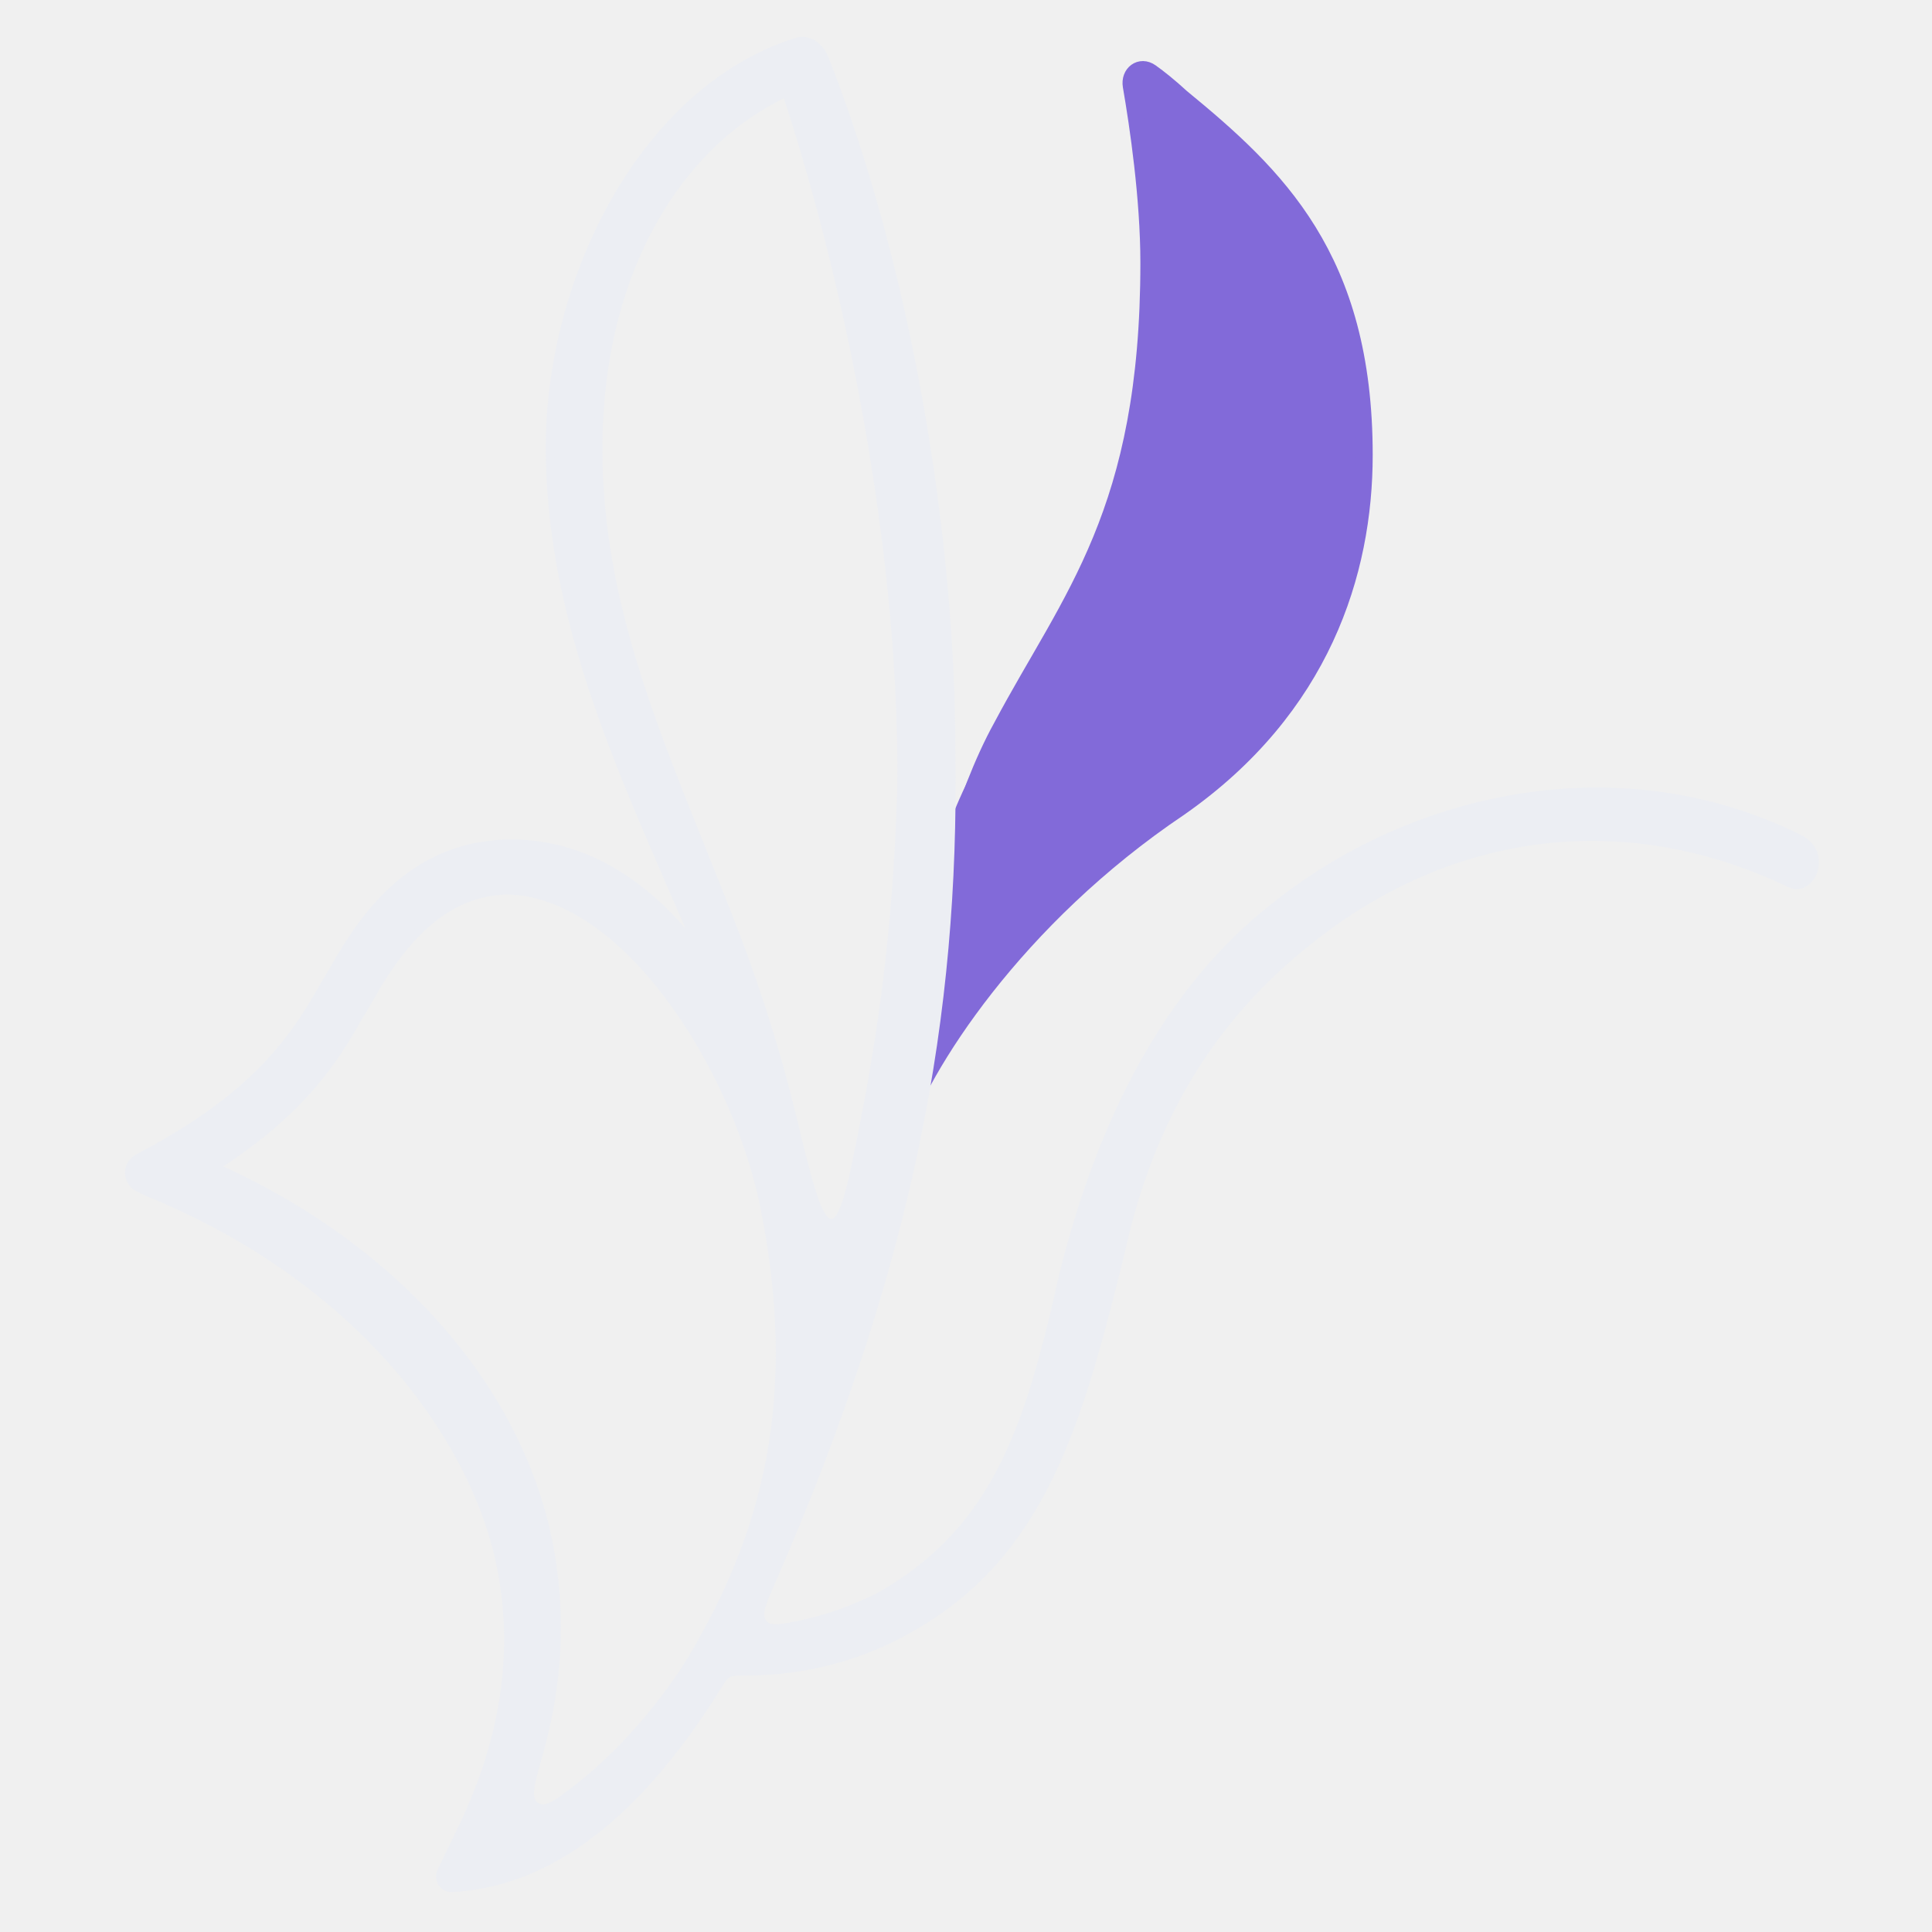
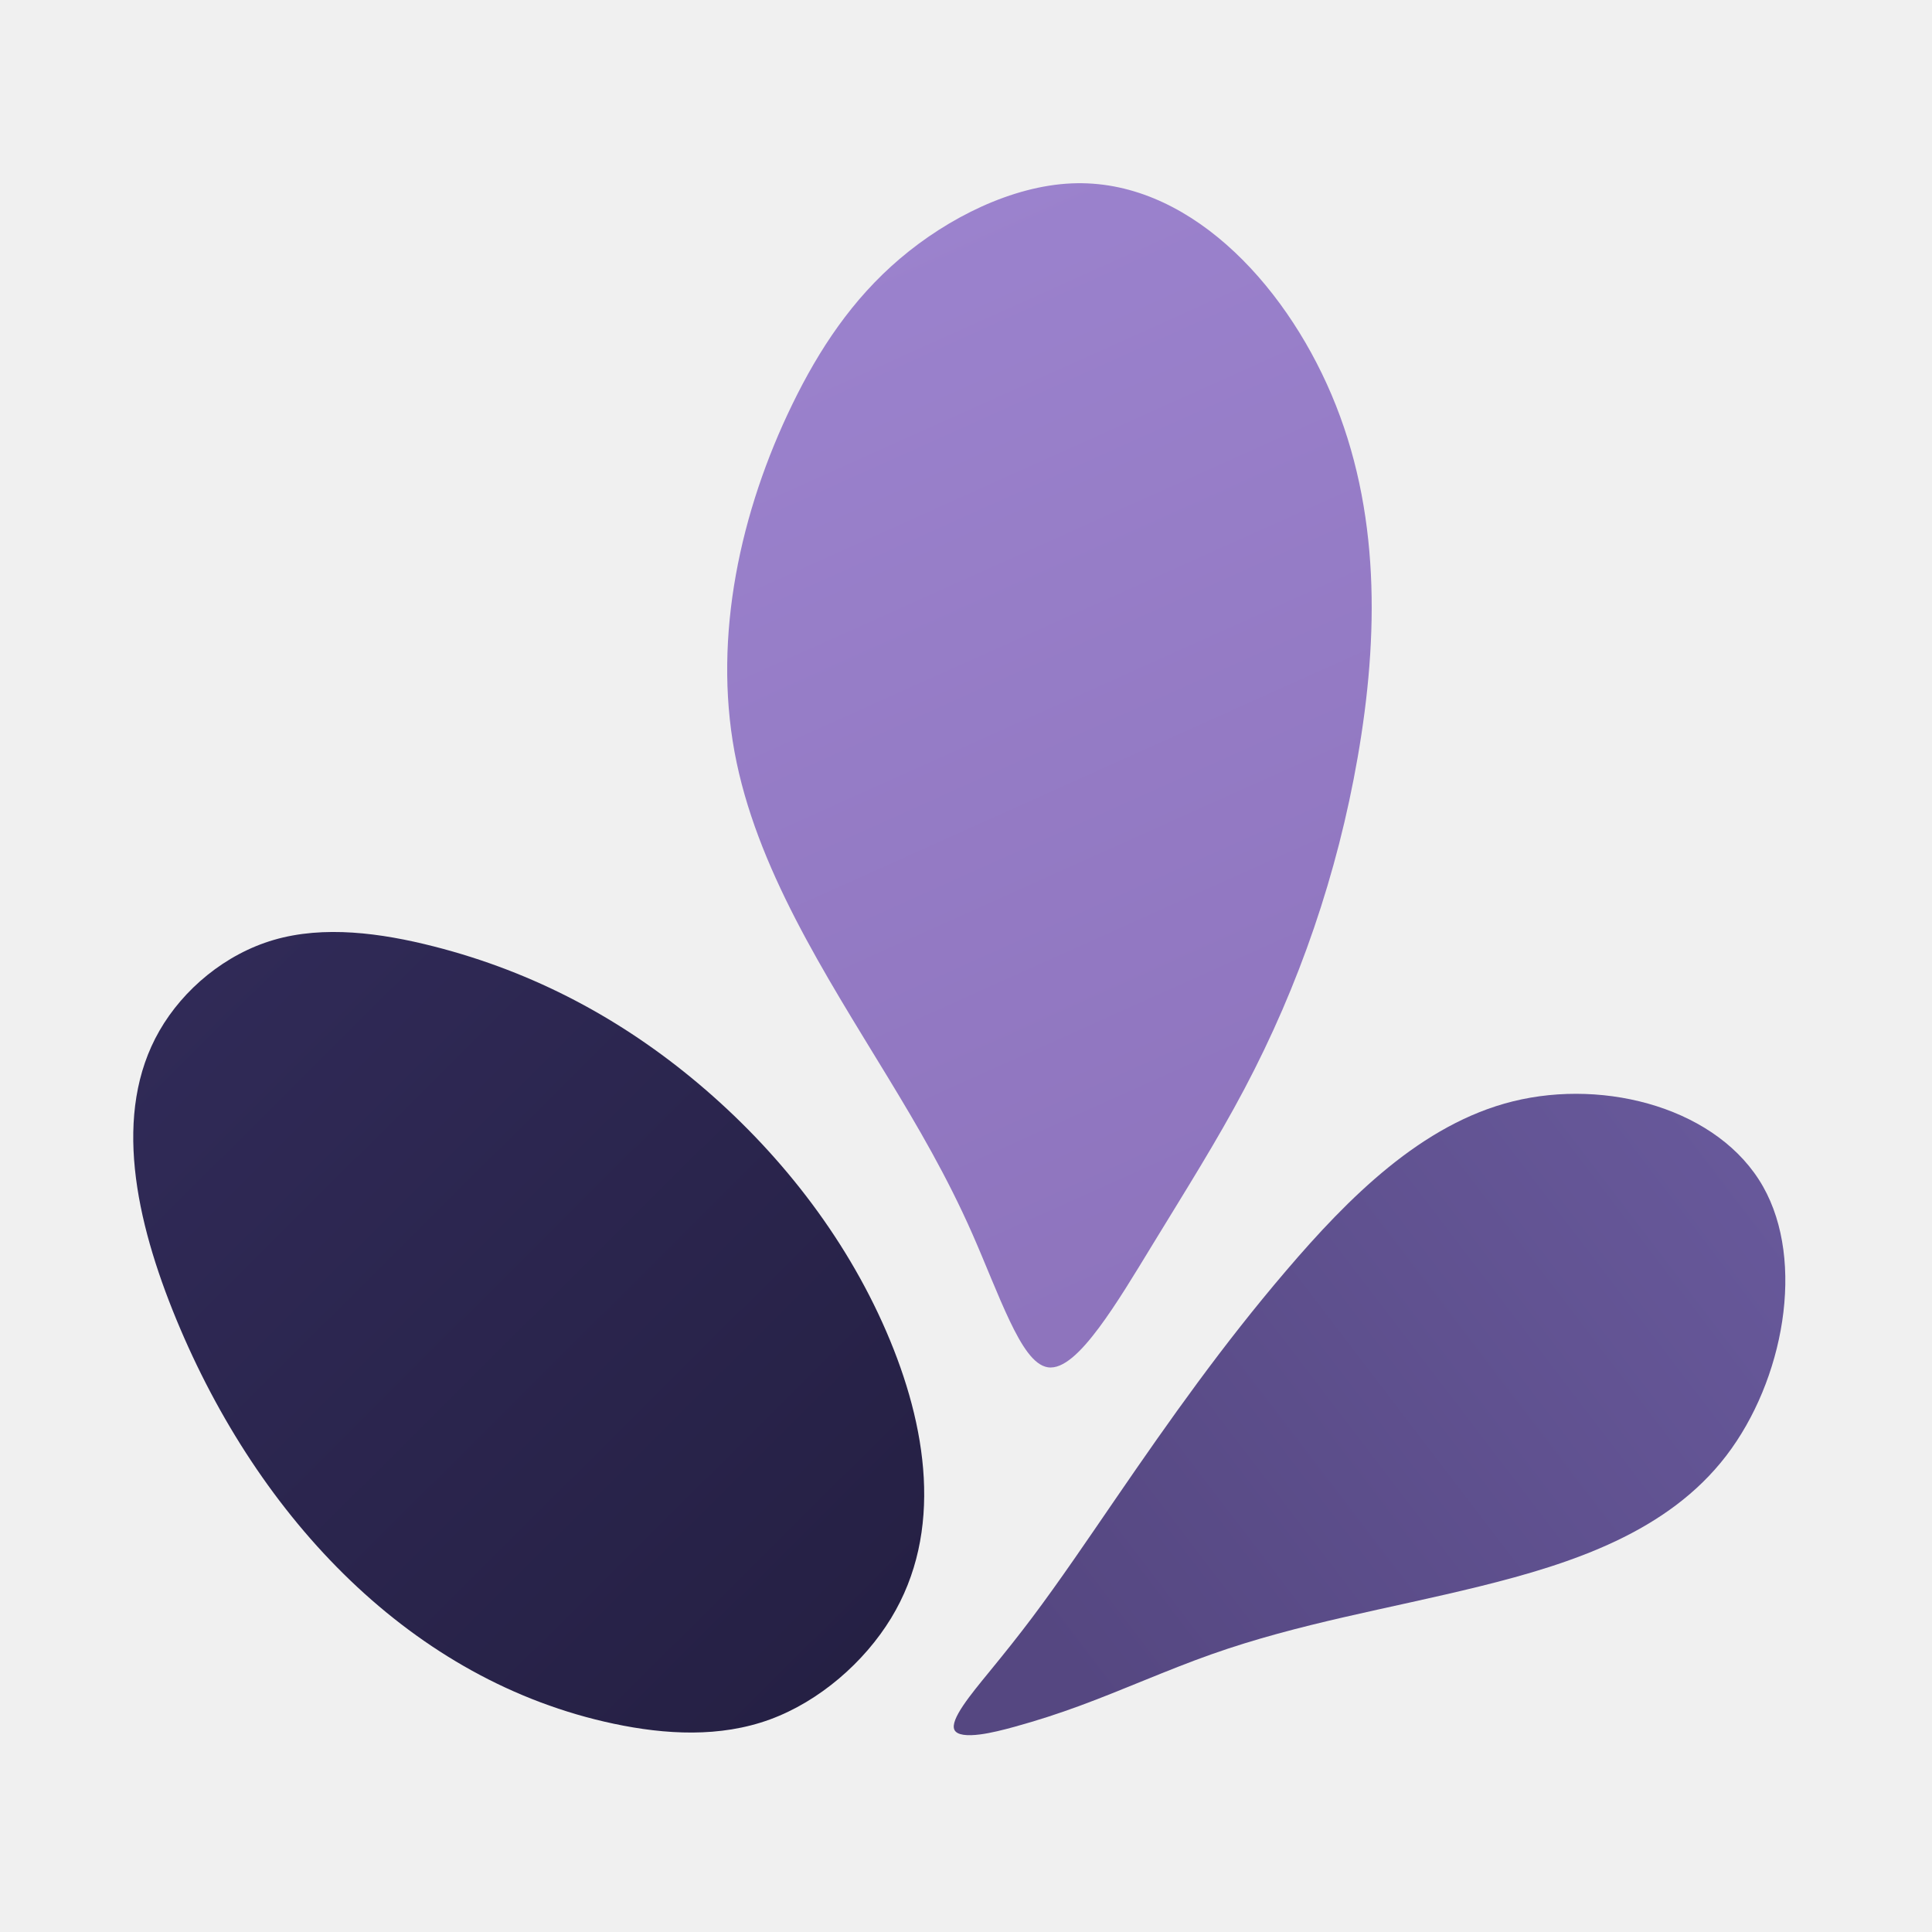
<svg xmlns="http://www.w3.org/2000/svg" width="116" height="116" viewBox="0 0 116 116" fill="none">
-   <mask id="mask0_127_299" style="mask-type:luminance" maskUnits="userSpaceOnUse" x="0" y="0" width="116" height="116">
-     <path d="M115.821 0H0V115.821H115.821V0Z" fill="white" />
-   </mask>
-   <g mask="url(#mask0_127_299)">
-     <path d="M51.919 72.455C53.386 69.581 53.916 51.564 60.084 43.693C60.122 43.645 60.155 43.595 60.184 43.541C64.294 35.831 68.97 30.744 68.97 15.784C68.97 11.885 68.32 7.516 67.914 5.169C67.782 4.408 68.469 3.883 69.097 4.332C69.593 4.686 70.207 5.174 70.932 5.841C76.621 10.514 81.919 15.455 81.919 27.317C81.919 34.376 79.368 42.529 70.834 48.494C60.977 55.12 55.295 64.009 53.884 68.409C53.869 68.456 53.851 68.501 53.829 68.546L51.919 72.455Z" fill="#826AD9" />
-     <path d="M51.919 72.455C53.391 69.572 55.5 52 60.141 43.622C64.261 35.867 68.97 30.797 68.97 15.784C68.97 11.885 68.32 7.516 67.914 5.169C67.782 4.408 68.469 3.883 69.097 4.332C69.593 4.686 70.207 5.174 70.932 5.841C76.621 10.514 81.919 15.455 81.919 27.317C81.919 34.376 79.368 42.529 70.834 48.494C60.977 55.12 55.295 64.009 53.884 68.409C53.869 68.456 53.851 68.501 53.829 68.546L51.919 72.455Z" stroke="#826AD9" />
-     <path d="M107.519 53.055C97.918 48.455 88.019 49.655 79.918 55.455C75.819 58.455 70.219 63.555 67.618 73.755L67.118 75.855C64.719 85.455 62.519 93.255 54.819 97.655C51.919 99.355 48.519 100.355 44.718 100.355C44.201 100.355 43.942 100.355 43.726 100.467C43.708 100.476 43.692 100.485 43.675 100.495C43.466 100.619 43.325 100.843 43.045 101.292C39.706 106.629 34.482 112.978 27.119 113.355C26.61 113.355 26.276 112.823 26.498 112.365L27.619 110.055C29.919 105.355 31.319 99.855 30.019 93.755C28.419 86.355 21.819 76.855 8.819 71.555C8.396 71.353 8.185 71.252 8.073 71.148C7.659 70.762 7.647 70.109 8.048 69.709C8.157 69.6 8.364 69.492 8.779 69.276L8.819 69.255C15.118 65.855 17.519 62.655 19.419 59.255L20.019 58.255C21.919 54.855 24.919 50.655 30.718 50.655C33.919 50.655 37.519 51.955 40.919 55.855L41.134 56.143C41.279 56.335 41.582 56.187 41.519 55.955C37.519 46.655 33.019 37.355 33.019 26.855C33.019 16.655 38.718 5.455 47.718 2.555C48.519 2.255 49.207 2.761 49.519 3.555C54.419 16.055 57.118 31.955 57.118 45.355C57.309 60.812 54.769 75.54 46.284 95.013C45.711 96.328 45.425 96.985 45.808 97.457C46.191 97.93 46.828 97.798 48.103 97.535C49.752 97.195 51.324 96.602 52.819 95.855C59.519 92.055 61.519 86.255 63.319 78.855L63.819 76.655C66.118 67.355 70.118 59.455 76.519 54.455C84.719 47.855 97.118 44.955 108.019 50.355C109.819 51.247 108.696 53.619 107.519 53.055ZM12.618 70.09C12.618 70.026 12.684 69.984 12.742 70.009C22.781 74.42 30.428 82.294 32.718 91.655C33.794 96.263 33.63 100.811 32.319 105.391C31.814 107.158 31.561 108.041 32.16 108.448C32.759 108.854 33.392 108.366 34.658 107.39C37.251 105.39 39.785 102.456 41.519 99.655C45.919 92.255 48.319 84.055 45.819 72.055C44.019 63.855 37.519 53.555 30.419 53.455C26.919 53.555 24.319 56.055 22.119 60.055L21.519 61.055C19.919 63.955 17.919 66.655 13.819 69.455L12.756 70.164C12.697 70.203 12.618 70.161 12.618 70.09ZM47.218 5.555C40.919 8.455 35.919 16.055 35.919 26.955C35.919 37.455 40.319 46.055 44.319 56.555C45.46 59.616 46.602 63.108 47.52 66.891C48.582 71.27 49.113 73.459 49.918 73.441C50.722 73.423 51.137 71.299 51.967 67.052C53.235 60.561 53.925 54.215 54.118 47.455C54.319 34.455 51.419 18.355 47.218 5.555C47.319 5.555 47.319 5.555 47.218 5.555Z" fill="#ECEEF3" />
-     <path d="M47.218 5.555C40.919 8.455 35.919 16.055 35.919 26.955C35.919 37.455 40.319 46.055 44.319 56.555C45.46 59.616 46.602 63.108 47.52 66.891C48.582 71.27 49.113 73.459 49.918 73.441C50.722 73.423 51.137 71.299 51.967 67.052C53.235 60.561 53.925 54.215 54.118 47.455C54.319 34.455 51.419 18.355 47.218 5.555ZM47.218 5.555C47.319 5.555 47.319 5.555 47.218 5.555ZM107.519 53.055C97.918 48.455 88.019 49.655 79.918 55.455C75.819 58.455 70.219 63.555 67.618 73.755L67.118 75.855C64.719 85.455 62.519 93.255 54.819 97.655C51.919 99.355 48.519 100.355 44.718 100.355C44.201 100.355 43.942 100.355 43.726 100.467C43.708 100.476 43.692 100.485 43.675 100.495C43.466 100.619 43.325 100.843 43.045 101.292C39.706 106.629 34.482 112.978 27.119 113.355C26.61 113.355 26.276 112.823 26.498 112.365L27.619 110.055C29.919 105.355 31.319 99.855 30.019 93.755C28.419 86.355 21.819 76.855 8.819 71.555C8.396 71.353 8.185 71.252 8.073 71.148C7.659 70.762 7.647 70.109 8.048 69.709C8.157 69.6 8.364 69.492 8.779 69.276L8.819 69.255C15.118 65.855 17.519 62.655 19.419 59.255L20.019 58.255C21.919 54.855 24.919 50.655 30.718 50.655C33.919 50.655 37.519 51.955 40.919 55.855L41.134 56.143C41.279 56.335 41.582 56.187 41.519 55.955C37.519 46.655 33.019 37.355 33.019 26.855C33.019 16.655 38.718 5.455 47.718 2.555C48.519 2.255 49.207 2.761 49.519 3.555C54.419 16.055 57.118 31.955 57.118 45.355C57.309 60.812 54.769 75.54 46.284 95.013C45.711 96.328 45.425 96.985 45.808 97.457C46.191 97.93 46.828 97.798 48.103 97.535C49.752 97.195 51.324 96.602 52.819 95.855C59.519 92.055 61.519 86.255 63.319 78.855L63.819 76.655C66.118 67.355 70.118 59.455 76.519 54.455C84.719 47.855 97.118 44.955 108.019 50.355C109.819 51.247 108.696 53.619 107.519 53.055ZM32.718 91.655C30.428 82.294 22.781 74.42 12.742 70.009C12.684 69.984 12.618 70.026 12.618 70.09C12.618 70.161 12.697 70.203 12.756 70.164L13.819 69.455C17.919 66.655 19.919 63.955 21.519 61.055L22.119 60.055C24.319 56.055 26.919 53.555 30.419 53.455C37.519 53.555 44.019 63.855 45.819 72.055C48.319 84.055 45.919 92.255 41.519 99.655C39.785 102.456 37.251 105.39 34.658 107.39C33.392 108.366 32.759 108.854 32.16 108.448C31.561 108.041 31.814 107.158 32.319 105.391C33.63 100.811 33.794 96.263 32.718 91.655Z" stroke="#ECEEF3" stroke-width="0.5" />
-   </g>
+   <path d="M62.914 82.094C63.836 82.236 64.906 81.165 65.992 79.707C67.05 78.286 68.123 76.496 69.169 74.781C71.169 71.502 73.07 68.496 74.717 65.38C78.016 59.14 80.299 52.46 81.516 45.476C82.781 38.218 82.894 30.631 79.942 23.688C77.051 16.889 71.221 10.708 64.336 11.011C60.783 11.167 56.95 13.049 54.027 15.535C51.166 17.968 49.178 20.98 47.584 24.252C44.433 30.717 42.824 38.196 44.101 45.139C45.377 52.078 49.538 58.481 53.281 64.638C55.121 67.666 56.861 70.635 58.379 74.078C59.163 75.855 59.887 77.759 60.627 79.31C61.338 80.799 62.063 81.963 62.914 82.094Z" fill="url(#paint0_linear_135_100)" />
+   <path d="M36.859 103.497C39.952 104.15 43.234 104.337 46.235 103.236C49.199 102.148 51.89 99.804 53.501 97.159C56.66 91.972 55.672 85.624 53.215 79.945C50.709 74.149 46.674 69.049 41.915 65.047C37.343 61.202 32.103 58.37 26.062 56.828C22.863 56.011 19.441 55.556 16.438 56.434C13.524 57.286 11.006 59.393 9.572 61.89C6.736 66.83 8.145 73.299 10.585 79.213C15.54 91.217 24.748 100.937 36.859 103.497Z" fill="url(#paint1_linear_135_100)" />
+   <path d="M57.307 103.866C57.466 104.19 58.089 104.236 58.843 104.138C59.486 104.055 60.224 103.869 60.928 103.675C62.309 103.294 63.558 102.886 64.814 102.424C67.429 101.463 70.075 100.268 72.727 99.33C78.025 97.456 83.352 96.603 88.84 95.249C94.406 93.875 100.138 91.985 103.649 87.4C107.106 82.883 108.41 75.752 105.858 71.246C103.219 66.586 96.459 64.732 90.832 66.128C85.362 67.485 80.963 71.913 77.229 76.285C73.416 80.749 70.298 85.155 66.981 89.993C65.323 92.41 63.616 94.935 61.957 97.142C61.155 98.208 60.364 99.2 59.374 100.409C58.309 101.712 57.013 103.266 57.307 103.866Z" fill="url(#paint2_linear_135_100)" />
+   <defs>
+     <linearGradient id="paint0_linear_135_100" x1="49.248" y1="16.06" x2="77.43" y2="78.787" gradientUnits="userSpaceOnUse">
+       <stop stop-color="#9B82CD" />
+       <stop offset="1" stop-color="#8D73BC" />
+     </linearGradient>
+     <linearGradient id="paint1_linear_135_100" x1="12.157" y1="58.605" x2="52.339" y2="98.969" gradientUnits="userSpaceOnUse">
+       <stop stop-color="#302A57" />
+       <stop offset="1" stop-color="#252044" />
+     </linearGradient>
+     <linearGradient id="paint2_linear_135_100" x1="63.43" y1="99.151" x2="103.43" y2="68.605" gradientUnits="userSpaceOnUse">
+       <stop stop-color="#554781" />
+       <stop offset="1" stop-color="#67589A" />
+     </linearGradient>
+   </defs>
</svg>
